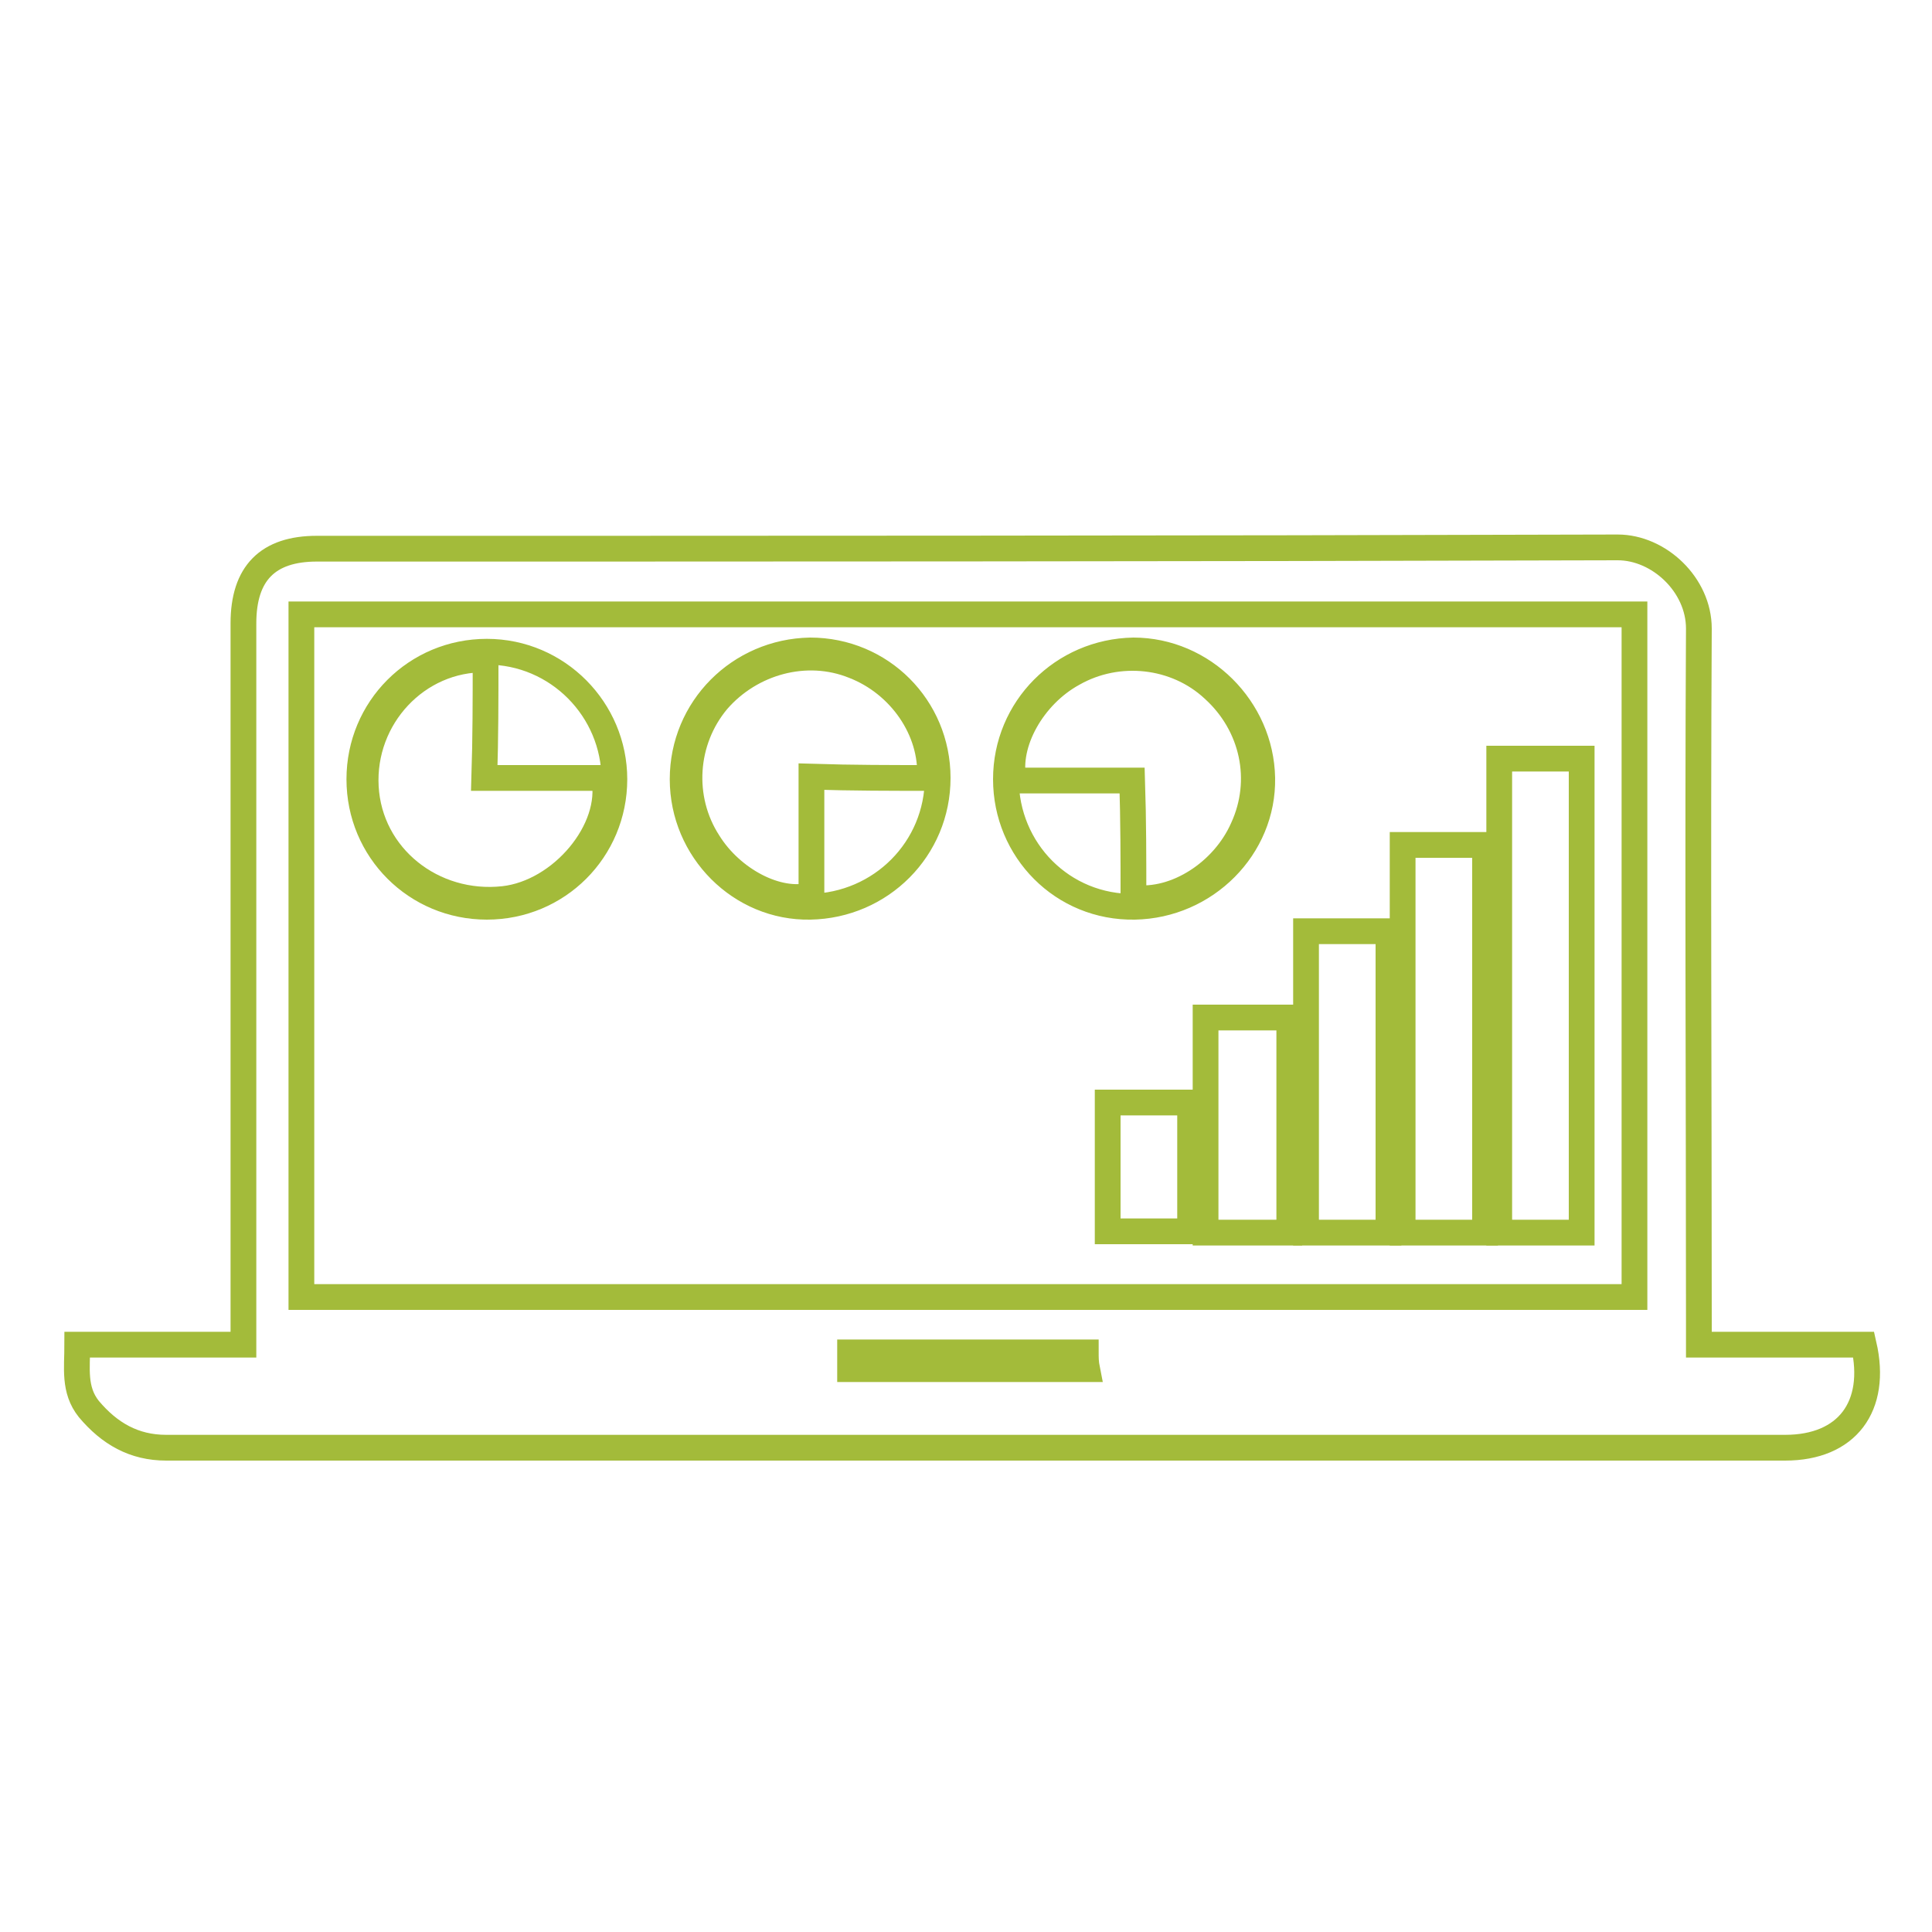
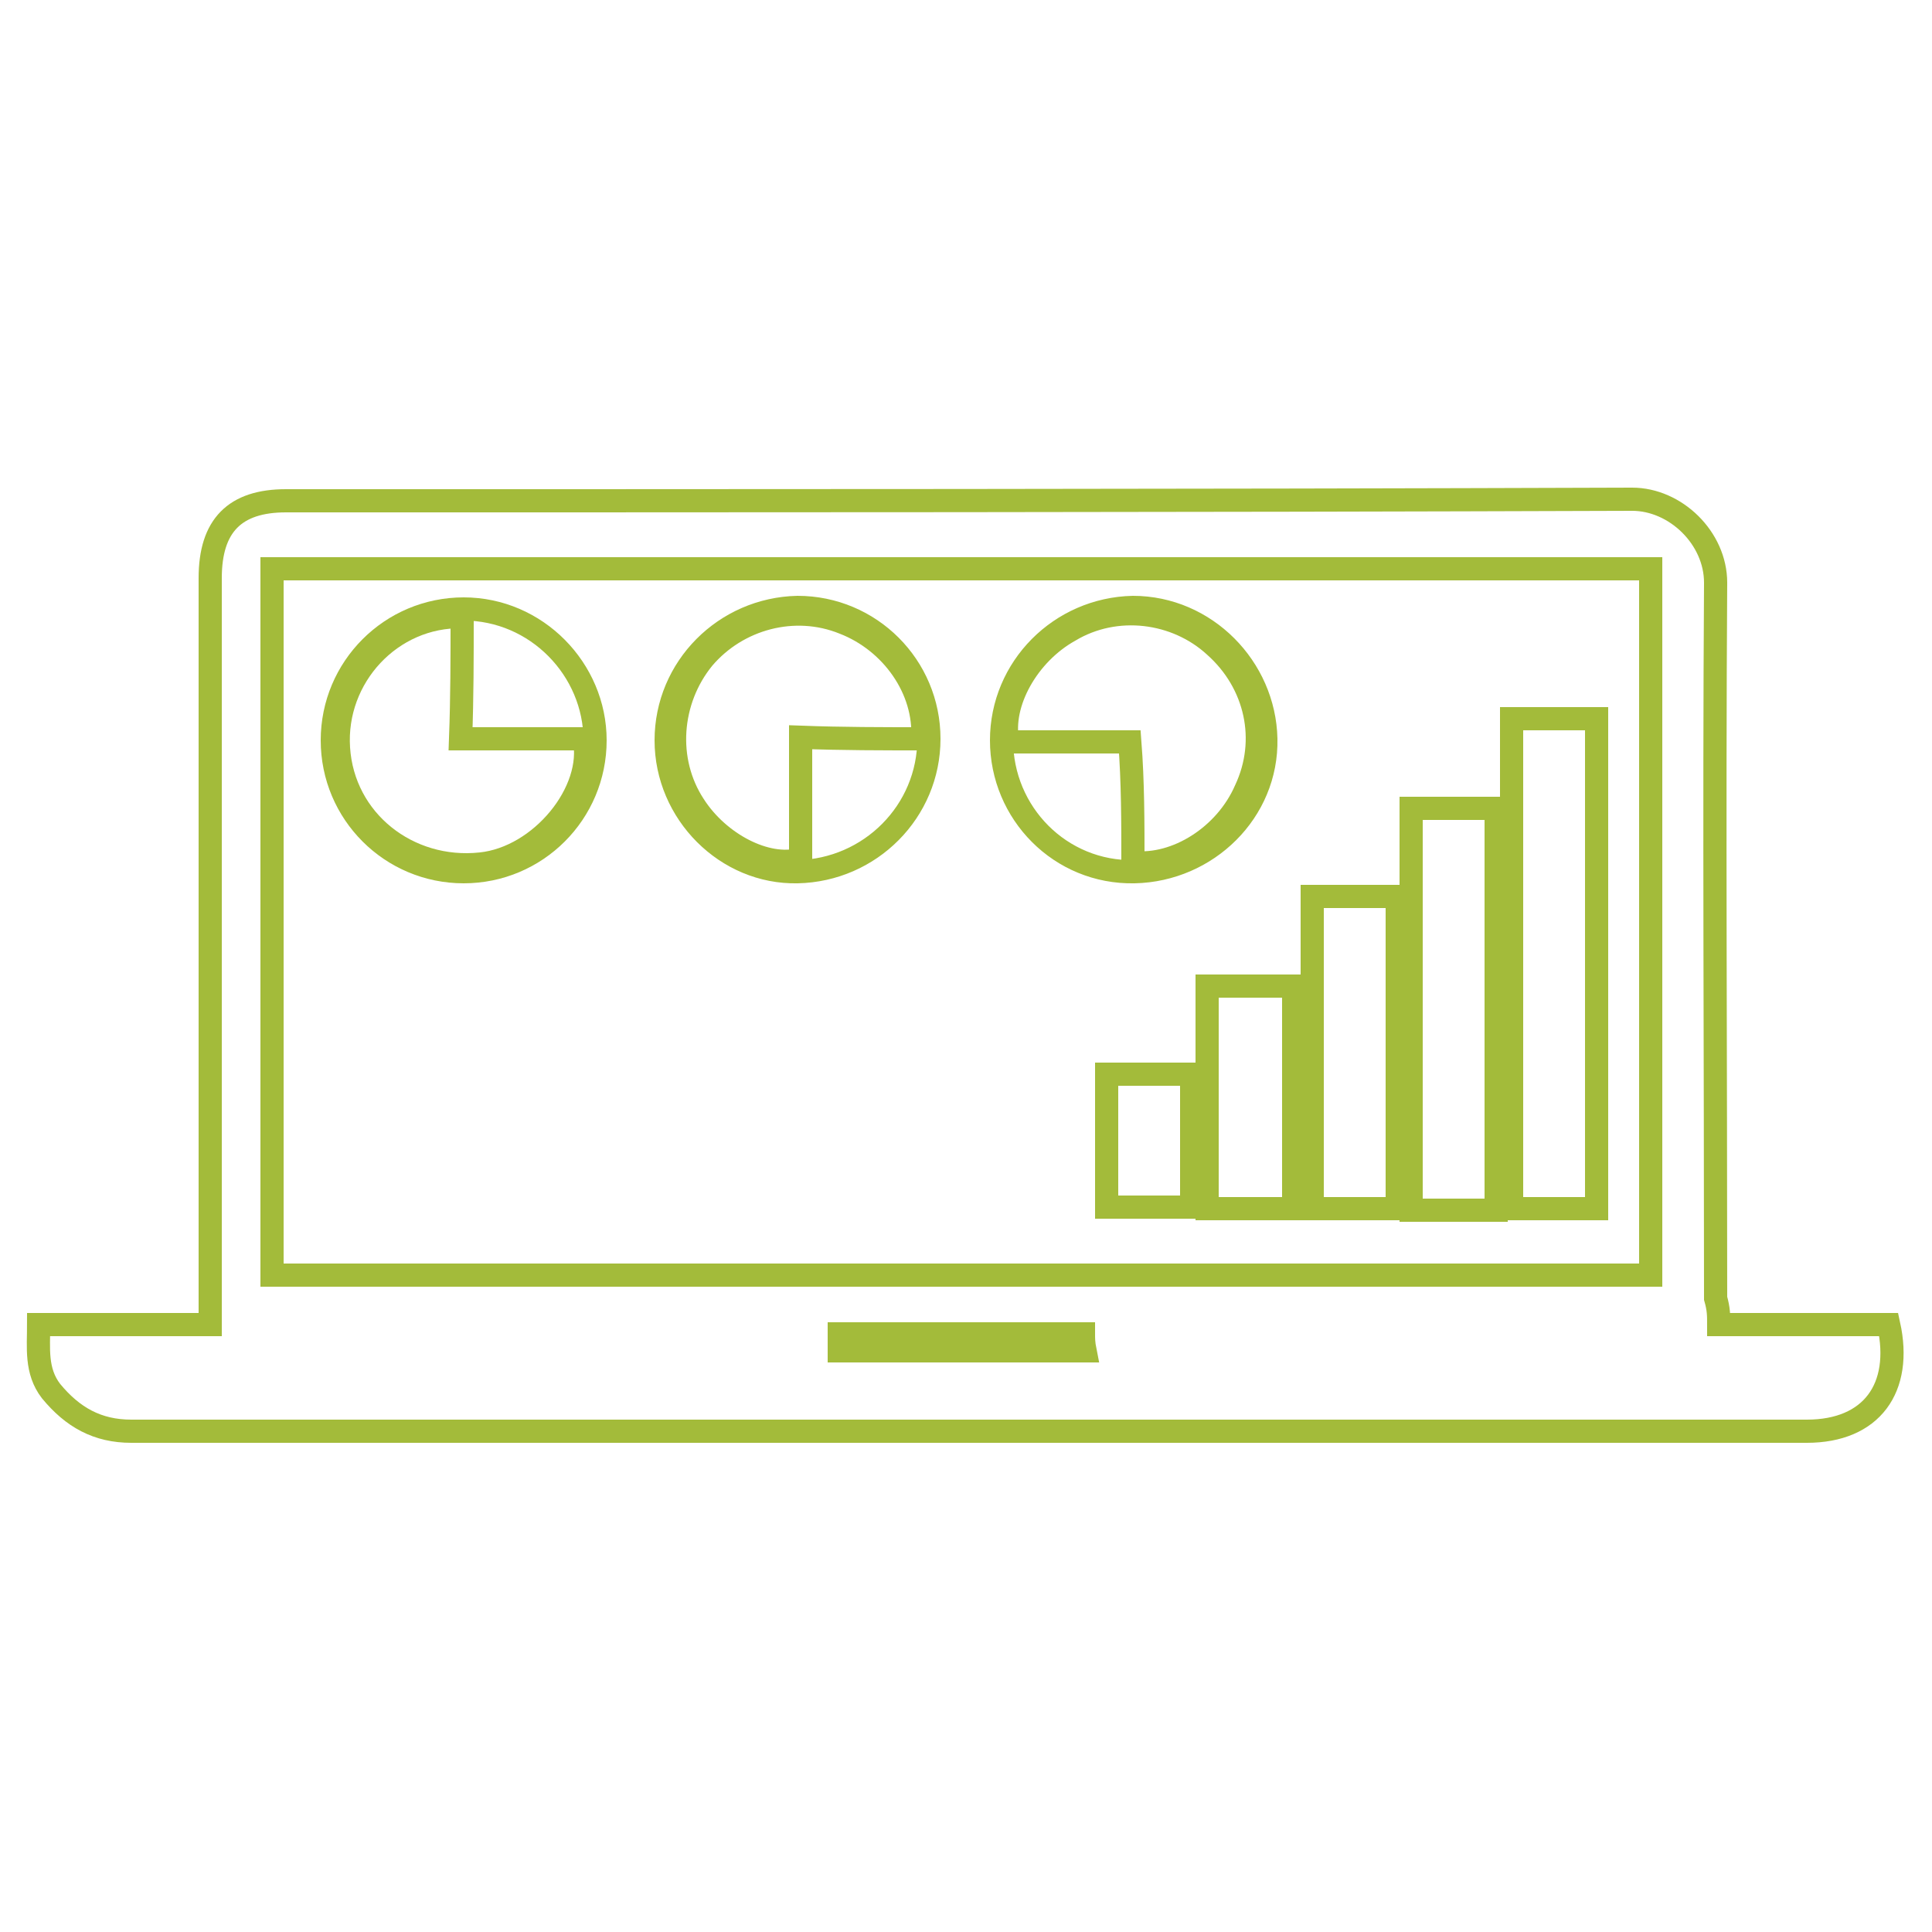
- <svg xmlns="http://www.w3.org/2000/svg" version="1.1" id="Layer_1" x="0px" y="0px" viewBox="1110 -60 150 150" style="enable-background:new 1110 -60 150 150;" xml:space="preserve">
+ <svg xmlns="http://www.w3.org/2000/svg" version="1.1" id="Layer_1" x="0px" y="0px" viewBox="-391.5 218.5 125 125" style="enable-background:new -391.5 218.5 125 125;" xml:space="preserve">
  <style type="text/css">
- 	.st0{fill:none;stroke:#A3BB3A;stroke-width:2;stroke-miterlimit:10;}
+ 	.st0{fill:none;stroke:#A3BB3A;stroke-width:1.5;stroke-miterlimit:10;}
</style>
  <g id="XMLID_27_">
-     <path id="XMLID_9513_" class="st0" d="M1241.9,44.4c4.4,0,8.6,0,12.8,0c1.1,4.8-1.3,8-6.1,8c-41.9,0-83.8,0-125.7,0   c-2.5,0-4.4-1.1-6-3c-1.2-1.5-0.9-3.2-0.9-5c4.3,0,8.5,0,12.9,0c0-0.6,0-1.1,0-1.5c0-18.2,0-36.3,0-54.5c0-3.9,1.9-5.8,5.7-5.8   c33.7,0,67.3,0,101-0.1c3.2,0,6.3,2.9,6.3,6.3c-0.1,17.9,0,35.8,0,53.7C1241.9,43.2,1241.9,43.7,1241.9,44.4z M1236.9,40.7   c0-17.7,0-35.3,0-53c-34.5,0-69,0-103.5,0c0,17.7,0,35.3,0,53C1167.9,40.7,1202.3,40.7,1236.9,40.7z M1194.3,45   c-6.1,0-12.2,0-18.3,0c0,0.5,0,0.9,0,1.3c6.2,0,12.3,0,18.4,0C1194.3,45.8,1194.3,45.4,1194.3,45z" />
-     <path id="XMLID_9517_" class="st0" d="M1137.9,0.5c0-5.5,4.4-9.9,9.9-9.9c5.5,0,9.9,4.5,9.9,9.9c0,5.5-4.4,9.9-9.9,9.9   S1137.9,6,1137.9,0.5z M1147.7-8.8c-5.3-0.1-9.6,4.5-9.3,9.9s5.2,9.3,10.7,8.7c4.5-0.5,8.6-5.4,7.8-9.4c-3,0-6.1,0-9.3,0   C1147.7-2.7,1147.7-5.7,1147.7-8.8z" />
-     <path id="XMLID_9520_" class="st0" d="M1188.1,0.5c0-5.5,4.4-9.9,9.9-10c5.4,0,9.9,4.5,10,9.9s-4.4,9.9-9.9,10   C1192.5,10.5,1188.1,6,1188.1,0.5z M1198,9.7c3.3,0.4,7-2,8.5-5.4c1.7-3.7,0.8-8-2.3-10.8c-2.9-2.7-7.4-3.2-10.9-1.2   c-3.1,1.7-5.2,5.4-4.6,8.3c3,0,6,0,9.2,0C1198,3.7,1198,6.7,1198,9.7z" />
-     <path id="XMLID_9523_" class="st0" d="M1163,0.5c0-5.5,4.4-9.9,9.9-10c5.5,0,9.9,4.4,9.9,9.9c0,5.5-4.4,9.9-9.9,10   C1167.5,10.5,1163,6,1163,0.5z M1182.2,0.4c0.2-3.7-2.3-7.3-5.9-8.7c-3.7-1.5-8-0.3-10.6,2.7c-2.6,3.1-2.9,7.6-0.7,11   c1.8,2.9,5.4,4.8,8,4.1c0-3,0-6,0-9.2C1176.2,0.4,1179.2,0.4,1182.2,0.4z" />
+     <path id="XMLID_9513_" class="st0" d="M-280.3,304.2c3.8,0,7.4,0,11,0c0.9,4.1-1.1,6.9-5.3,6.9c-36.1,0-72.2,0-108.4,0   c-2.2,0-3.8-0.9-5.2-2.6c-1-1.3-0.8-2.8-0.8-4.3c3.7,0,7.3,0,11.1,0c0-0.5,0-0.9,0-1.3c0-15.7,0-31.3,0-47c0-3.4,1.6-5,4.9-5   c29.1,0,58,0,87.1-0.1c2.8,0,5.4,2.5,5.4,5.4c-0.1,15.4,0,30.9,0,46.3C-280.3,303.2-280.3,303.6-280.3,304.2z M-284.7,301   c0-15.3,0-30.4,0-45.7c-29.7,0-59.5,0-89.2,0c0,15.3,0,30.4,0,45.7C-344.1,301-314.5,301-284.7,301z M-321.4,304.8   c-5.3,0-10.5,0-15.8,0c0,0.4,0,0.8,0,1.1c5.3,0,10.6,0,15.9,0C-321.4,305.4-321.4,305.1-321.4,304.8z" />
+     <path id="XMLID_9517_" class="st0" d="M-370,266.4c0-4.7,3.8-8.5,8.5-8.5c4.7,0,8.5,3.9,8.5,8.5c0,4.7-3.8,8.5-8.5,8.5   C-366.2,274.9-370,271.1-370,266.4z M-361.6,258.4c-4.6-0.1-8.3,3.9-8,8.5c0.3,4.7,4.5,8,9.2,7.5c3.9-0.4,7.4-4.7,6.7-8.1   c-2.6,0-5.3,0-8,0C-361.6,263.6-361.6,261-361.6,258.4z" />
+     <path id="XMLID_9520_" class="st0" d="M-326.7,266.4c0-4.7,3.8-8.5,8.5-8.6c4.7,0,8.5,3.9,8.6,8.5c0.1,4.7-3.8,8.5-8.5,8.6   C-322.9,275-326.7,271.1-326.7,266.4z M-318.2,274.3c2.8,0.3,6-1.7,7.3-4.7c1.5-3.2,0.7-6.9-2-9.3c-2.5-2.3-6.4-2.8-9.4-1   c-2.7,1.5-4.5,4.7-4,7.2c2.6,0,5.2,0,7.9,0C-318.2,269.1-318.2,271.7-318.2,274.3z" />
+     <path id="XMLID_9523_" class="st0" d="M-348.4,266.4c0-4.7,3.8-8.5,8.5-8.6c4.7,0,8.5,3.8,8.5,8.5c0,4.7-3.8,8.5-8.5,8.6   C-344.5,275-348.4,271.1-348.4,266.4z M-331.8,266.3c0.2-3.2-2-6.3-5.1-7.5c-3.2-1.3-6.9-0.3-9.1,2.3c-2.2,2.7-2.5,6.6-0.6,9.5   c1.6,2.5,4.7,4.1,6.9,3.5c0-2.6,0-5.2,0-7.9C-337,266.3-334.4,266.3-331.8,266.3z" />
    <g id="XMLID_9526_">
-       <path id="XMLID_9527_" class="st0" d="M1226.4-1.1c2.1,0,4.3,0,6.4,0c0,12.2,0,24.5,0,36.8c-2.1,0-4.3,0-6.4,0    C1226.4,23.4,1226.4,11.2,1226.4-1.1z" />
-       <path id="XMLID_9528_" class="st0" d="M1218.9,5.6c2.2,0,4.3,0,6.4,0c0,10,0,20.1,0,30.1c-2.1,0-4.3,0-6.4,0    C1218.9,25.7,1218.9,15.6,1218.9,5.6z" />
-       <path id="XMLID_9529_" class="st0" d="M1217.8,35.7c-2.1,0-4.3,0-6.4,0c0-7.8,0-15.6,0-23.4c2.1,0,4.3,0,6.4,0    C1217.8,20.1,1217.8,27.8,1217.8,35.7z" />
-       <path id="XMLID_9530_" class="st0" d="M1210.1,19c0,5.6,0,11.1,0,16.7c-2.1,0-4.3,0-6.5,0c0-5.6,0-11.1,0-16.7    C1205.8,19,1207.9,19,1210.1,19z" />
-       <path id="XMLID_9531_" class="st0" d="M1196,25.6c2.2,0,4.3,0,6.4,0c0,3.3,0,6.7,0,10c-2.1,0-4.3,0-6.4,0    C1196,32.3,1196,29,1196,25.6z" />
+       <path id="XMLID_9527_" class="st0" d="M-293.7,265c1.8,0,3.7,0,5.5,0c0,10.5,0,21.1,0,31.7c-1.8,0-3.7,0-5.5,0    C-293.7,286.1-293.7,275.6-293.7,265z" />
+       <path id="XMLID_9528_" class="st0" d="M-300.2,270.8c1.9,0,3.7,0,5.5,0c0,8.6,0,17.3,0,26c-1.8,0-3.7,0-5.5,0    C-300.2,288.1-300.2,279.4-300.2,270.8z" />
+       <path id="XMLID_9529_" class="st0" d="M-301.1,296.7c-1.8,0-3.7,0-5.5,0c0-6.7,0-13.4,0-20.2c1.8,0,3.7,0,5.5,0    C-301.1,283.3-301.1,289.9-301.1,296.7z" />
+       <path id="XMLID_9530_" class="st0" d="M-307.8,282.3c0,4.8,0,9.6,0,14.4c-1.8,0-3.7,0-5.6,0c0-4.8,0-9.6,0-14.4    C-311.5,282.3-309.7,282.3-307.8,282.3z" />
+       <path id="XMLID_9531_" class="st0" d="M-319.9,288c1.9,0,3.7,0,5.5,0c0,2.8,0,5.8,0,8.6c-1.8,0-3.7,0-5.5,0    C-319.9,293.8-319.9,291-319.9,288z" />
    </g>
  </g>
</svg>
